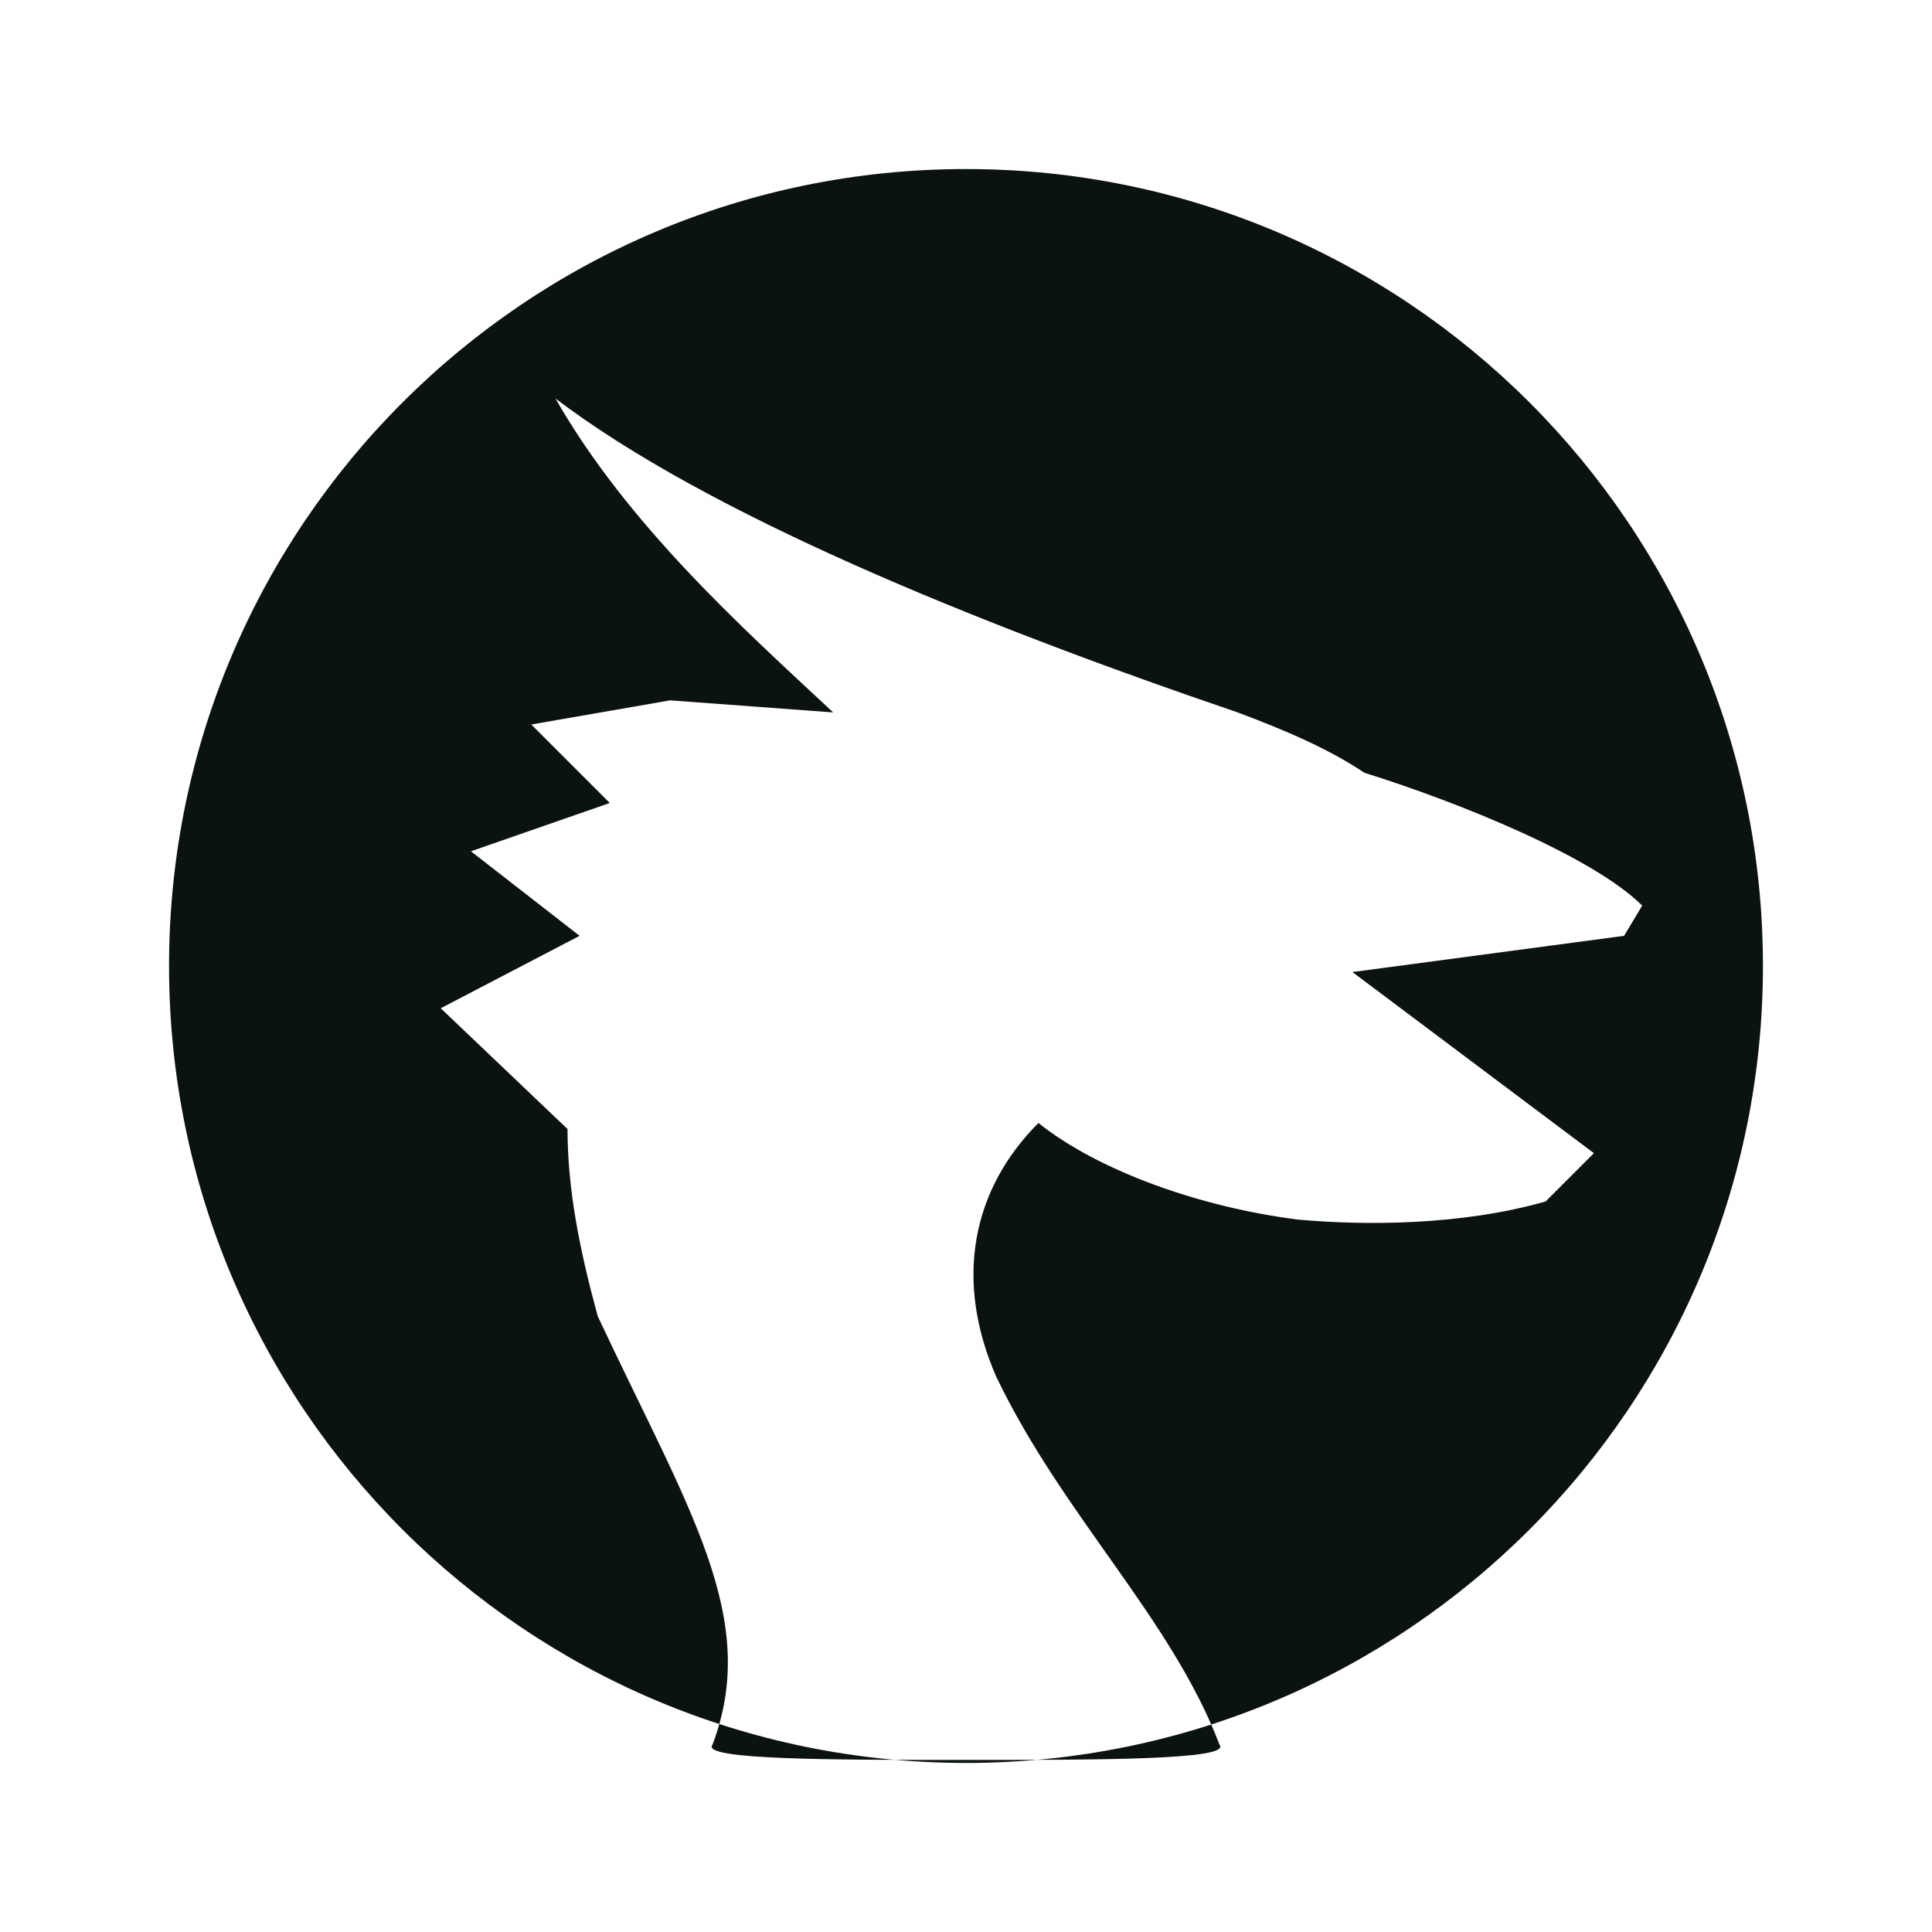
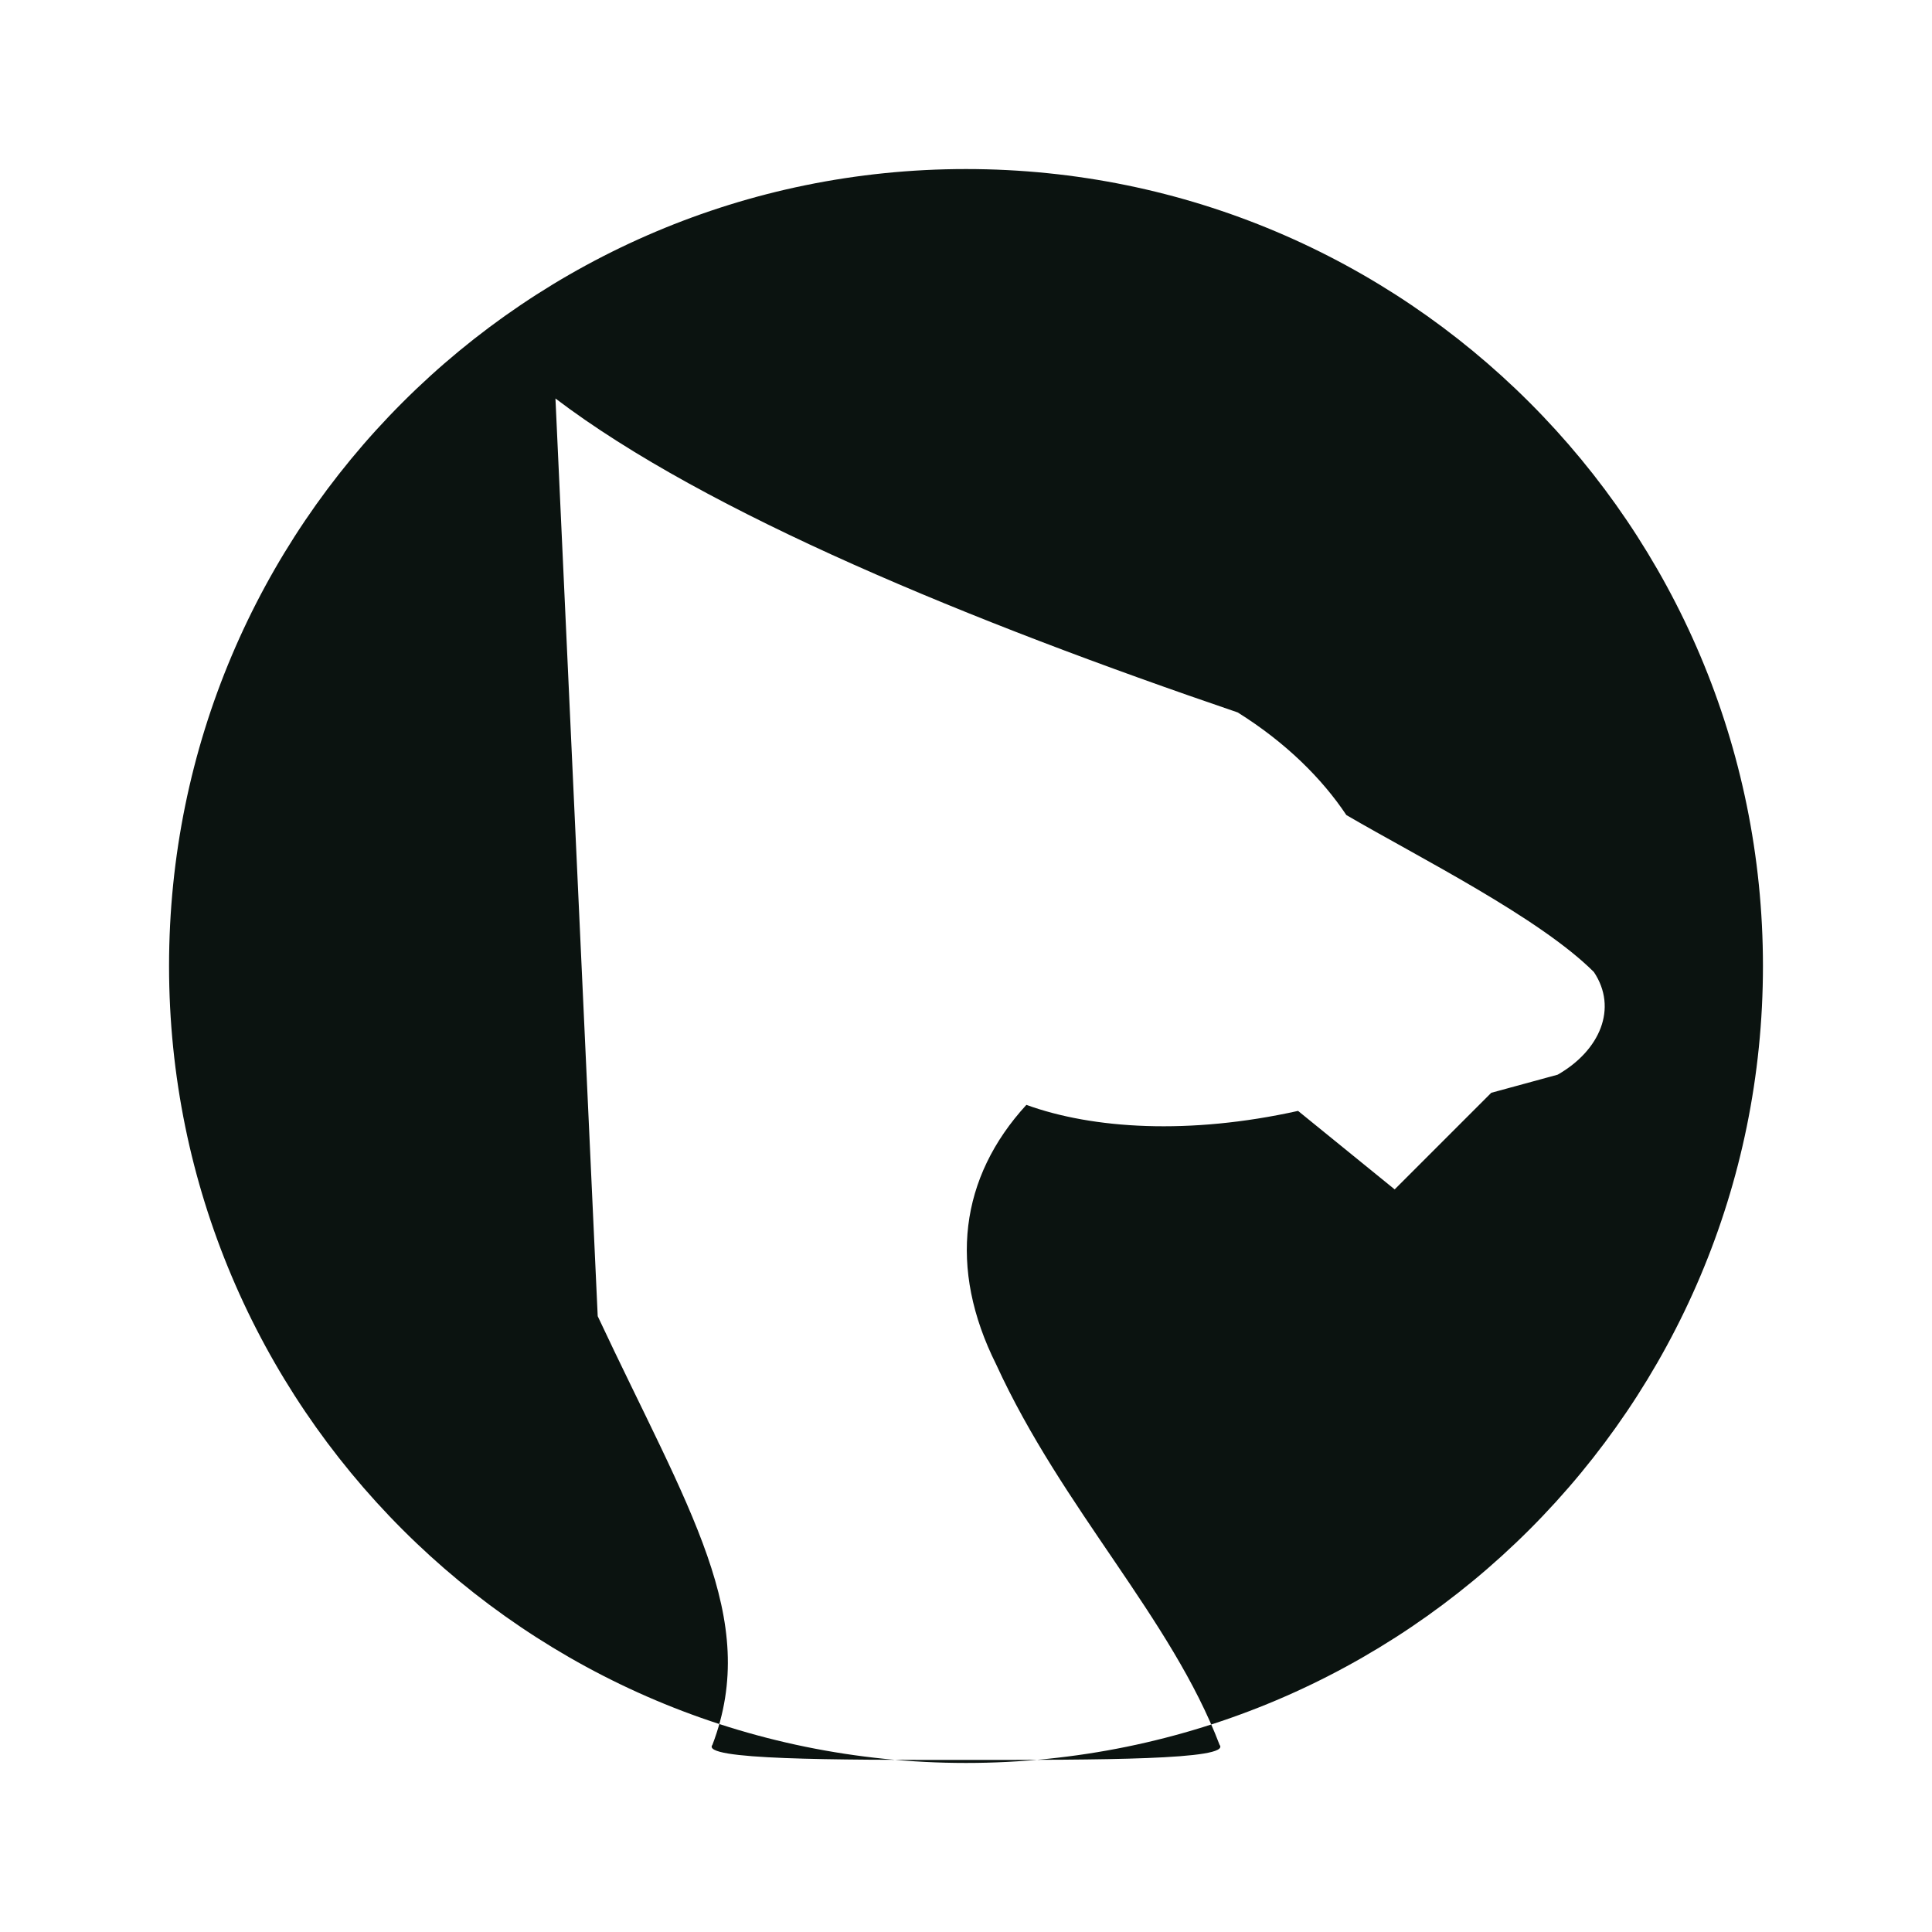
<svg xmlns="http://www.w3.org/2000/svg" viewBox="0 0 32 32" role="img" aria-label="edh.reilley.dev">
-   <path fill="#0B1310" fill-rule="evenodd" d="M16 2.8c7.29 0 13.2 5.91 13.2 13.2S23.29 29.2 16 29.2 2.8 23.29 2.8 16 8.71 2.8 16 2.8zM9.2 6.6C11.7 8.5 16.1 10.3 20.5 11.8 21.3 12.1 22 12.4 22.6 12.8 24.2 13.3 26.4 14.2 27.2 15L26.9 15.5 22.4 16.1 26.4 19.1 25.6 19.9C24.2 20.3 22.6 20.3 21.5 20.2 19.9 20 18.2 19.4 17.2 18.6 16.1 19.7 15.8 21.2 16.5 22.8 17.6 25.1 19.4 26.8 20.2 28.9 20.4 29.15 18.2 29.15 16 29.15 13.8 29.15 11.6 29.15 11.8 28.9 12.6 26.8 11.4 25 9.9 21.8 9.6 20.7 9.4 19.7 9.4 18.7L7.3 16.7 9.6 15.5 7.8 14.1 10.1 13.3 8.8 12 11.1 11.6 13.8 11.8C12.3 10.4 10.4 8.7 9.2 6.6Z" />
+   <path fill="#0B1310" fill-rule="evenodd" d="M16 2.8c7.29 0 13.2 5.91 13.2 13.2S23.29 29.2 16 29.2 2.8 23.29 2.8 16 8.71 2.8 16 2.8zM9.2 6.6C11.7 8.5 16.1 10.3 20.5 11.8 21.3 12.3 21.9 12.9 22.3 13.5 23.5 14.2 25.5 15.2 26.4 16.1 26.8 16.7 26.5 17.4 25.8 17.8L24.7 18.1 23.1 19.7 21.5 18.4C19.7 18.8 18.1 18.7 17 18.3 15.9 19.5 15.7 21 16.5 22.6 17.6 25 19.4 26.8 20.2 28.9 20.4 29.15 18.2 29.15 16 29.15 13.8 29.15 11.6 29.15 11.8 28.9 12.6 26.8 11.4 25 9.9 21.8 9.4 18.7L7.3 16.7 9.6 15.5 7.8 14.1 10.1 13.3 8.8 12 11.1 11.6 13.8 11.8C12.3 10.4 10.4 8.7 9.2 6.6Z" />
</svg>
